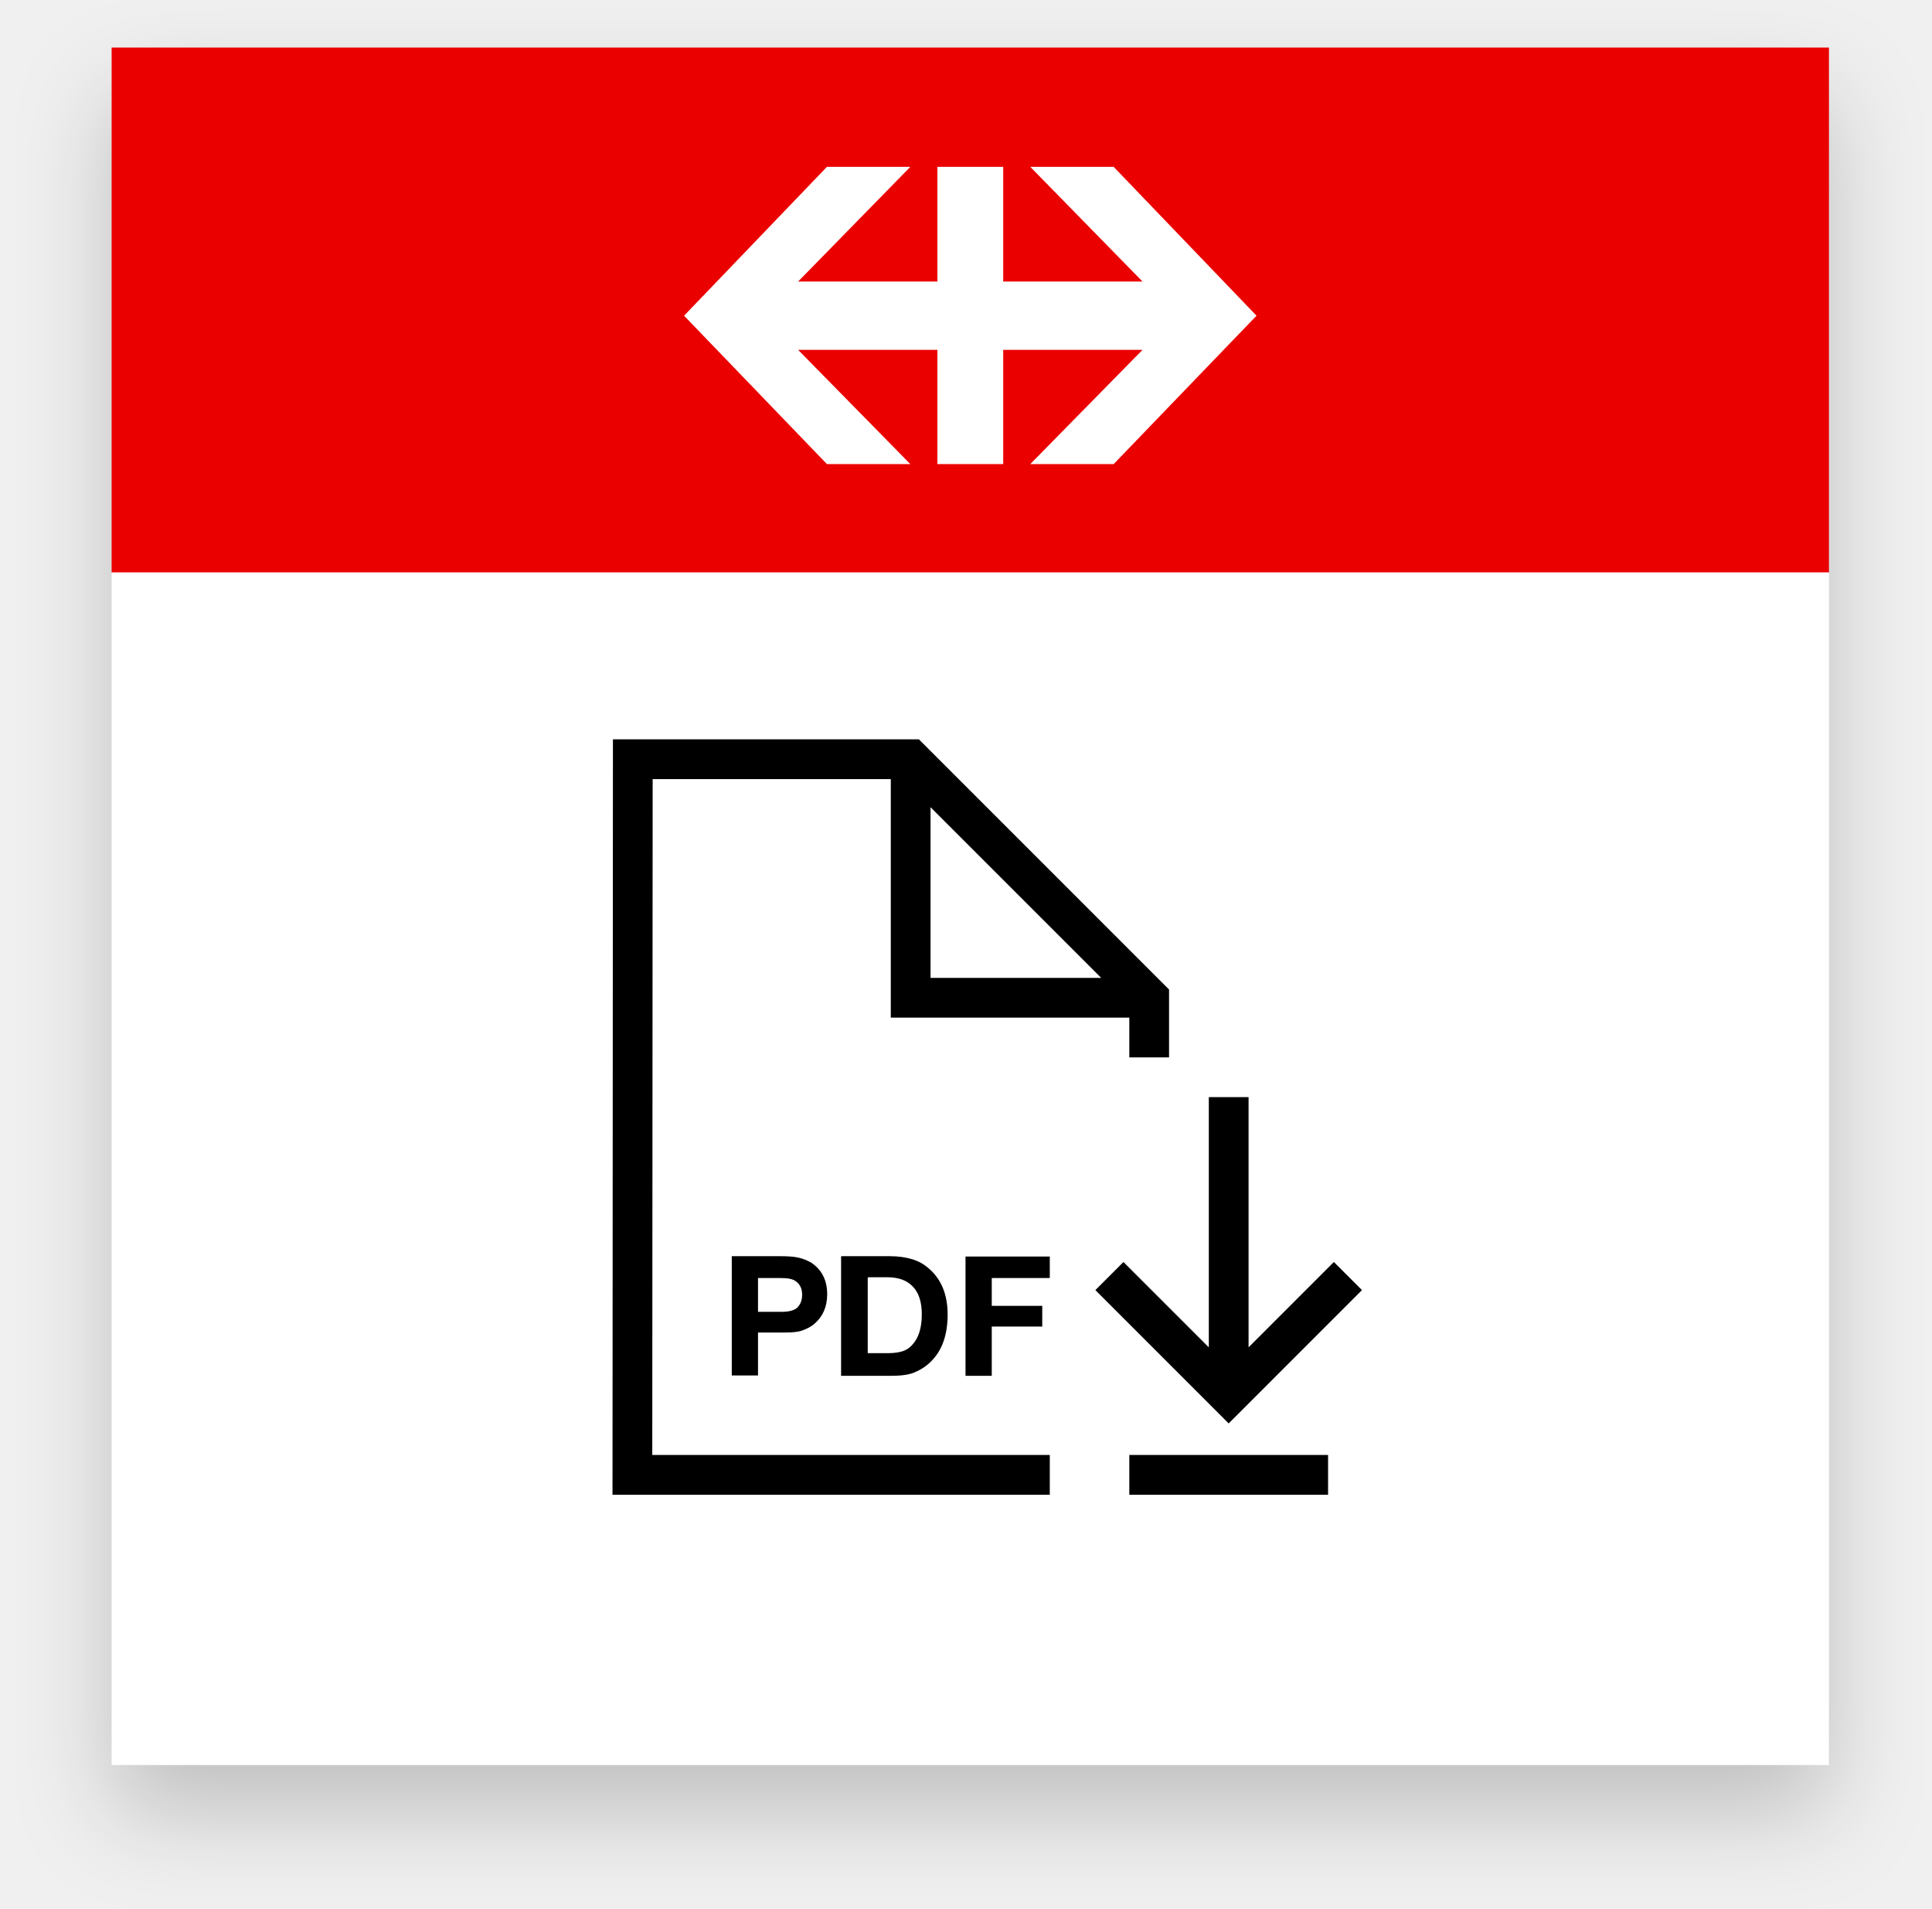
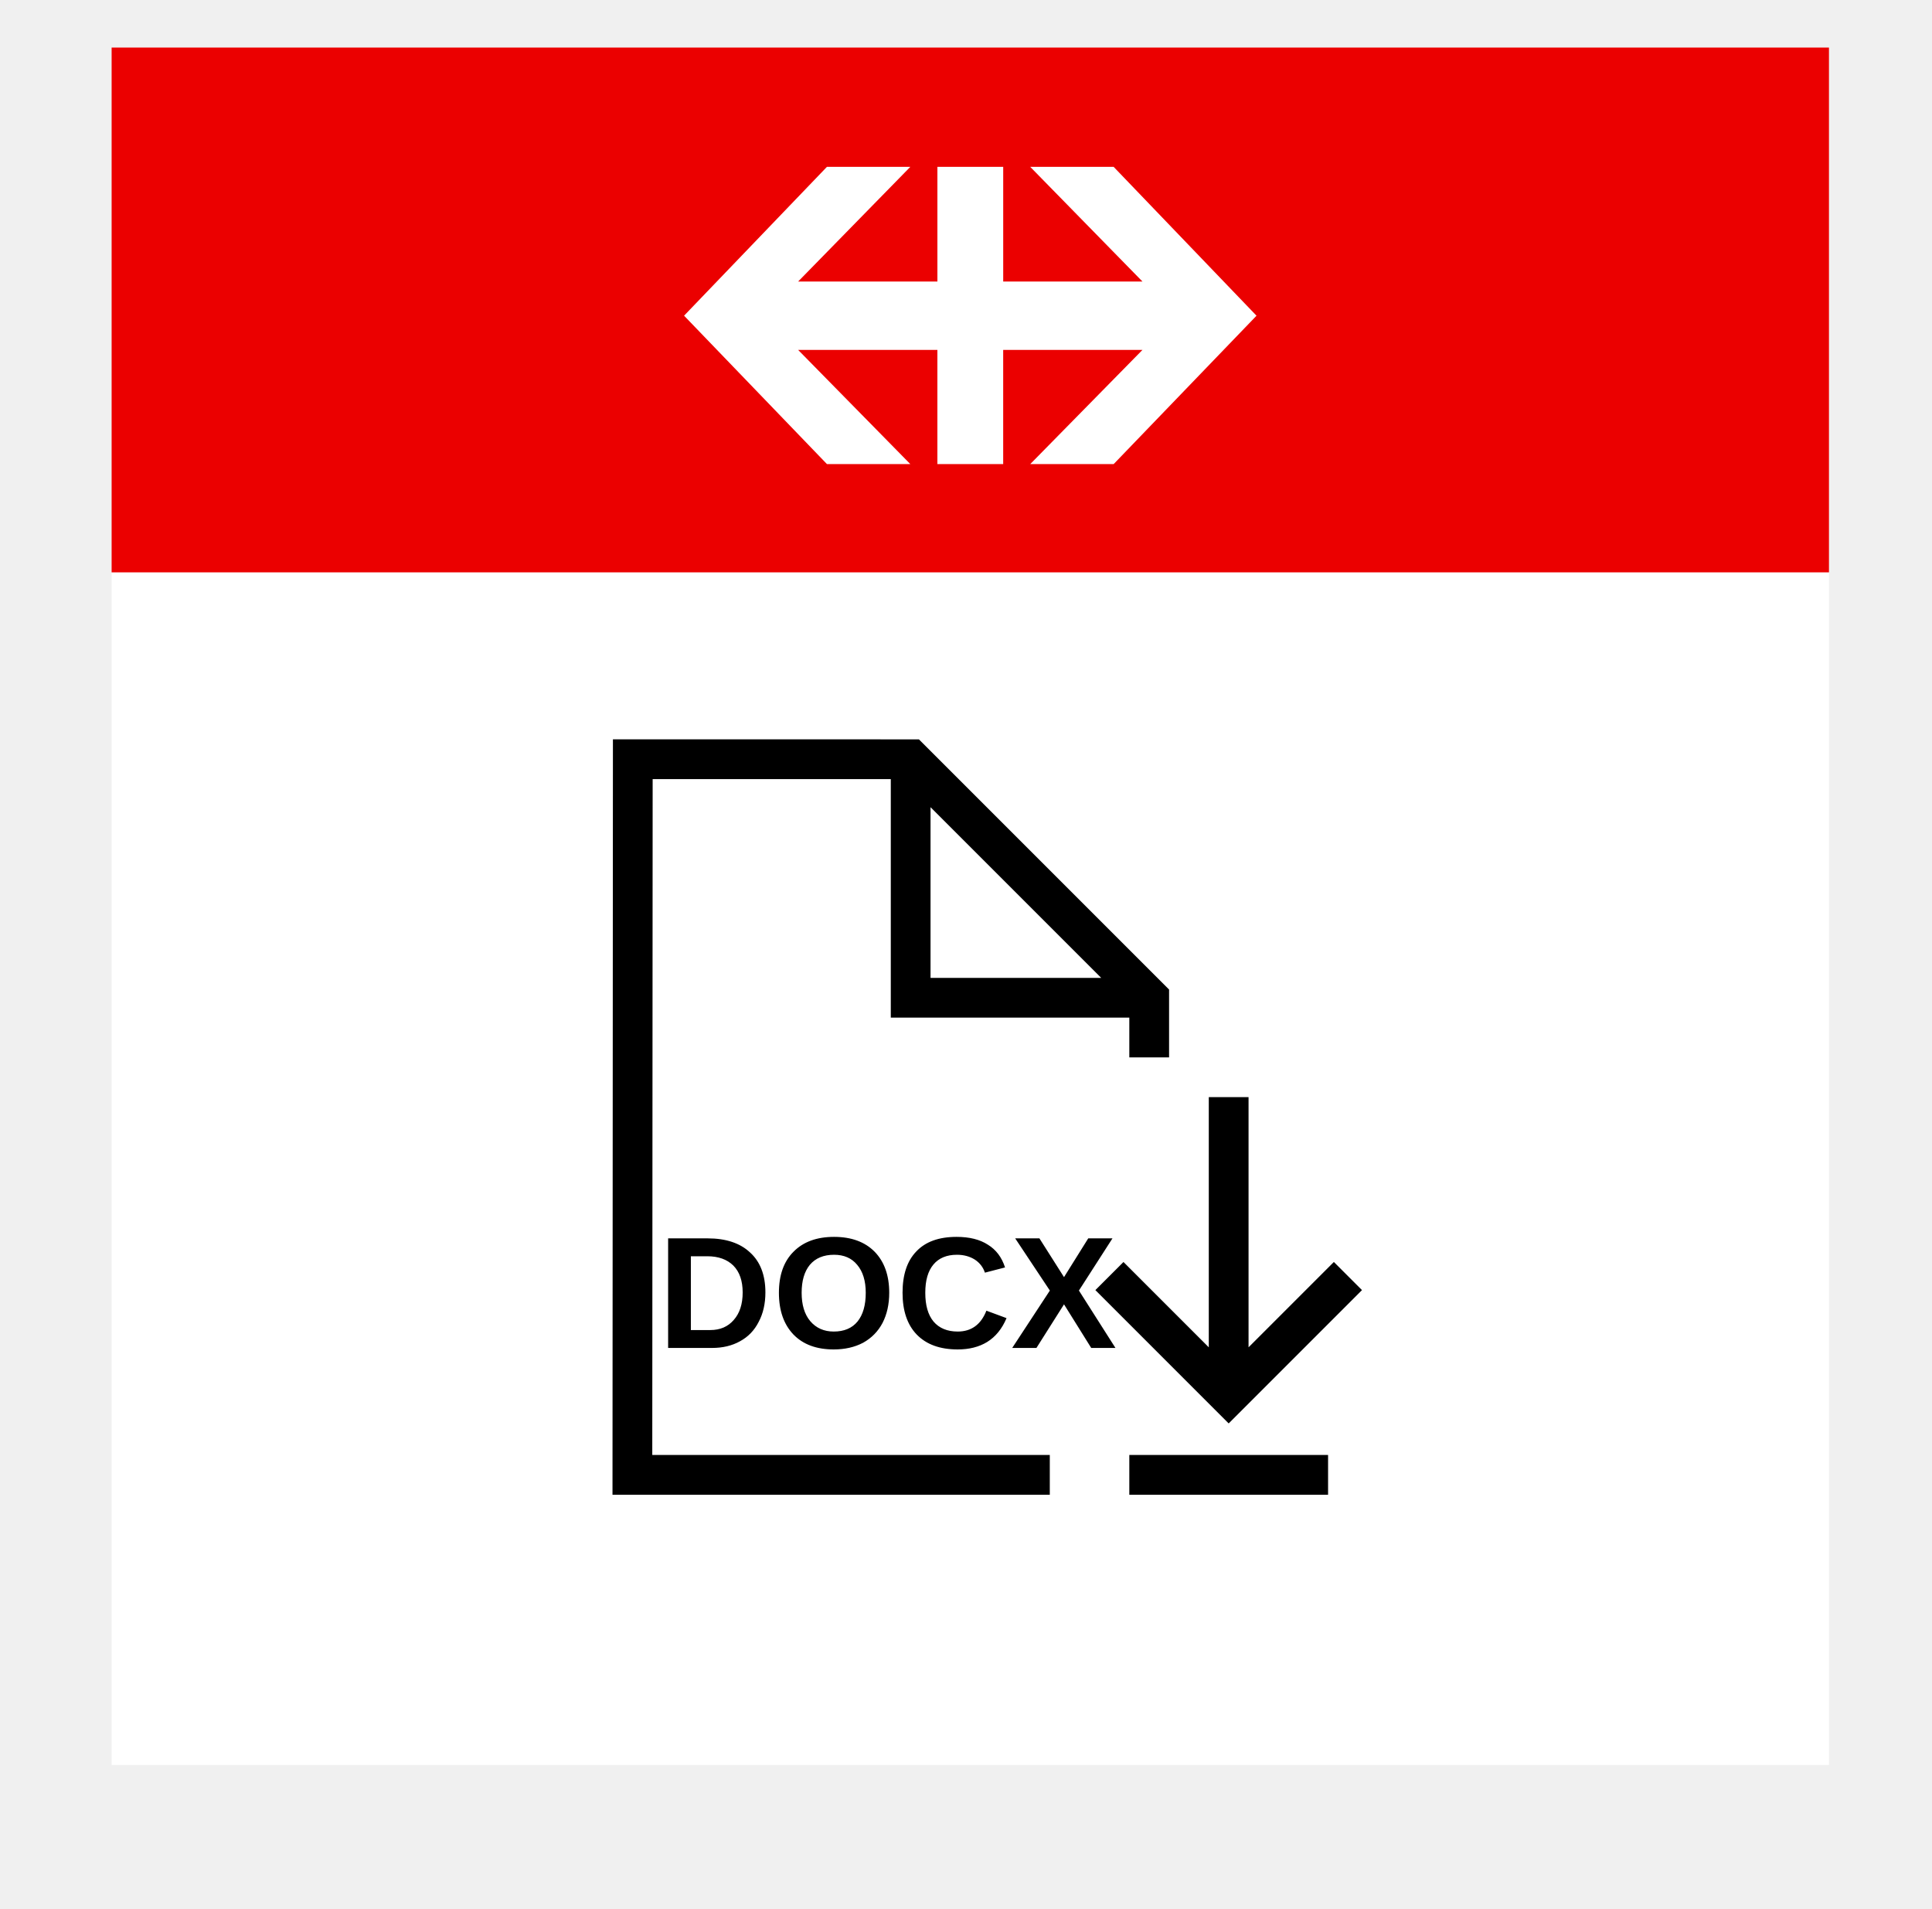
- <svg xmlns="http://www.w3.org/2000/svg" width="81" height="80" viewBox="0 0 81 80" fill="none">
-   <g filter="url(#filter0_d_1080_2778)">
+ <svg xmlns="http://www.w3.org/2000/svg" width="81" height="80" viewBox="0 0 81 80" fill="none" version="1.1" id="svg6">
+   <defs id="defs6">
+     <filter id="filter0_d_1080_2778" x="0.68" y="-0.006" width="80" height="80" filterUnits="userSpaceOnUse" color-interpolation-filters="sRGB">
+       <feFlood flood-opacity="0" result="BackgroundImageFix" id="feFlood4" />
+       <feColorMatrix in="SourceAlpha" type="matrix" values="0 0 0 0 0 0 0 0 0 0 0 0 0 0 0 0 0 0 127 0" result="hardAlpha" id="feColorMatrix4" />
+       <feOffset dy="2" id="feOffset4" />
+       <feGaussianBlur stdDeviation="2" id="feGaussianBlur4" />
+       <feColorMatrix type="matrix" values="0 0 0 0 0 0 0 0 0 0 0 0 0 0 0 0 0 0 0.2 0" id="feColorMatrix5" />
+       <feBlend mode="normal" in2="BackgroundImageFix" result="effect1_dropShadow_1080_2778" id="feBlend5" />
+       <feBlend mode="normal" in="SourceGraphic" in2="effect1_dropShadow_1080_2778" result="shape" id="feBlend6" />
+     </filter>
    <mask id="mask0_1080_2778" style="mask-type:luminance" maskUnits="userSpaceOnUse" x="4" y="1" width="73" height="73">
-       <rect x="4.68" y="1.994" width="72" height="72" fill="white" />
+       <rect x="4.68" y="1.994" width="72" height="72" fill="white" id="rect1" />
    </mask>
-     <g mask="url(#mask0_1080_2778)">
-       <rect width="108" height="108" transform="translate(-13.3201 -16.006)" fill="white" />
-       <path fill-rule="evenodd" clip-rule="evenodd" d="M26.53 30.994H25.697L25.697 31.827L25.68 61.827L25.679 62.661H26.513H44.013V60.994H27.347L27.363 32.661H37.347V41.827V42.661H38.18H47.347V44.327H49.013V41.827V41.482L48.769 41.238L38.769 31.238L38.525 30.994H38.18H26.53ZM46.168 40.994L39.013 33.839V40.994H46.168ZM30.68 52.661H32.697C33.03 52.661 33.297 52.677 33.497 52.727C33.697 52.777 33.863 52.844 34.03 52.944C34.463 53.244 34.68 53.677 34.68 54.261C34.68 54.777 34.497 55.194 34.147 55.494C33.997 55.627 33.813 55.711 33.63 55.777C33.447 55.844 33.197 55.861 32.897 55.861H31.78V57.661H30.68V52.661ZM31.78 53.577V54.994H32.763C33.047 54.994 33.263 54.944 33.397 54.844C33.547 54.711 33.63 54.527 33.63 54.277C33.63 54.027 33.547 53.844 33.363 53.711C33.23 53.611 33.013 53.577 32.713 53.577H31.797H31.78ZM37.297 52.661H35.28L35.263 52.677V57.677H37.313C37.73 57.677 38.063 57.644 38.313 57.544C38.563 57.444 38.813 57.294 39.013 57.094C39.497 56.627 39.73 55.961 39.73 55.111C39.73 54.294 39.48 53.661 38.98 53.211C38.763 53.011 38.53 52.877 38.263 52.794C37.997 52.711 37.68 52.661 37.297 52.661ZM36.38 56.727V53.577L36.397 53.544H37.197C37.68 53.544 38.03 53.677 38.28 53.944C38.53 54.211 38.647 54.594 38.647 55.111C38.647 55.661 38.513 56.094 38.247 56.377C38.13 56.511 37.997 56.594 37.847 56.644C37.697 56.694 37.48 56.727 37.23 56.727H36.38ZM44.013 52.661V53.577H41.58V54.744H43.697V55.611H41.58V57.677H40.48V52.677H43.997L44.013 52.661ZM45.924 54.083L50.924 59.083L51.513 59.672L52.102 59.083L57.102 54.083L55.924 52.905L52.347 56.482V45.994H50.68V56.482L47.102 52.905L45.924 54.083ZM47.347 60.994V62.661H55.68V60.994H47.347Z" fill="black" />
-       <rect x="-13.32" y="-16.006" width="108" height="40" fill="#EB0000" />
-       <path fill-rule="evenodd" clip-rule="evenodd" d="M34.67 19.456H38.166L33.462 14.667H39.301V19.456H42.06V14.667H47.9L43.194 19.456H46.69L52.68 13.235L46.69 6.994H43.194L47.9 11.802H42.06V6.994H39.301V11.802H33.462L38.166 6.994H34.67L28.68 13.235L34.67 19.456" fill="white" />
+   </defs>
+   <g id="g6">
+     <g mask="url(#mask0_1080_2778)" id="g3" style="filter:url(#filter0_d_1080_2778)">
+       <rect width="108" height="108" transform="translate(-13.3201,-16.006)" fill="#ffffff" id="rect2" x="0" y="0" />
+       <path fill-rule="evenodd" clip-rule="evenodd" d="M 26.53,30.994 H 25.697 l -4e-4,0.833 -0.017,30 -5e-4,0.834 h 0.834 17.5 V 60.994 H 27.347 l 0.016,-28.333 h 9.984 v 9.167 0.833 h 0.833 9.167 v 1.667 h 1.667 v -2.5 -0.345 l -0.244,-0.244 -10,-10 -0.244,-0.244 h -0.345 z m 19.638,10 -7.155,-7.155 v 7.155 z m -0.244,13.089 5,5 0.589,0.589 0.589,-0.589 5,-5 -1.179,-1.179 -3.577,3.577 V 45.994 h -1.667 v 10.488 l -3.577,-3.577 z m 1.423,6.911 v 1.667 h 8.333 V 60.994 Z" fill="#000000" id="path2" />
+       <rect x="-13.32" y="-16.006" width="108" height="40" fill="#eb0000" id="rect3" />
+       <path fill-rule="evenodd" clip-rule="evenodd" d="m 34.67,19.456 h 3.496 l -4.705,-4.788 h 5.839 v 4.788 h 2.759 v -4.788 h 5.84 l -4.706,4.788 h 3.497 l 5.99,-6.221 -5.99,-6.24 h -3.497 l 4.706,4.808 H 42.06 V 6.994 H 39.301 V 11.802 H 33.462 L 38.166,6.994 H 34.67 l -5.99,6.24 5.99,6.221" fill="#ffffff" id="path3" />
    </g>
+     <text xml:space="preserve" style="font-style:normal;font-variant:normal;font-weight:bold;font-stretch:normal;font-size:6.667px;font-family:Arial;-inkscape-font-specification:'Arial, Bold';font-variant-ligatures:normal;font-variant-caps:normal;font-variant-numeric:normal;font-variant-east-asian:normal;text-align:start;writing-mode:lr-tb;direction:ltr;text-anchor:start;fill:#000000" x="27.559" y="56.506" id="text6">
+       <tspan id="tspan6" x="27.559" y="56.506">DOCX</tspan>
+     </text>
  </g>
-   <defs>
-     <filter id="filter0_d_1080_2778" x="0.68" y="-0.006" width="80" height="80" filterUnits="userSpaceOnUse" color-interpolation-filters="sRGB">
-       <feFlood flood-opacity="0" result="BackgroundImageFix" />
-       <feColorMatrix in="SourceAlpha" type="matrix" values="0 0 0 0 0 0 0 0 0 0 0 0 0 0 0 0 0 0 127 0" result="hardAlpha" />
-       <feOffset dy="2" />
-       <feGaussianBlur stdDeviation="2" />
-       <feColorMatrix type="matrix" values="0 0 0 0 0 0 0 0 0 0 0 0 0 0 0 0 0 0 0.2 0" />
-       <feBlend mode="normal" in2="BackgroundImageFix" result="effect1_dropShadow_1080_2778" />
-       <feBlend mode="normal" in="SourceGraphic" in2="effect1_dropShadow_1080_2778" result="shape" />
-     </filter>
-   </defs>
</svg>
